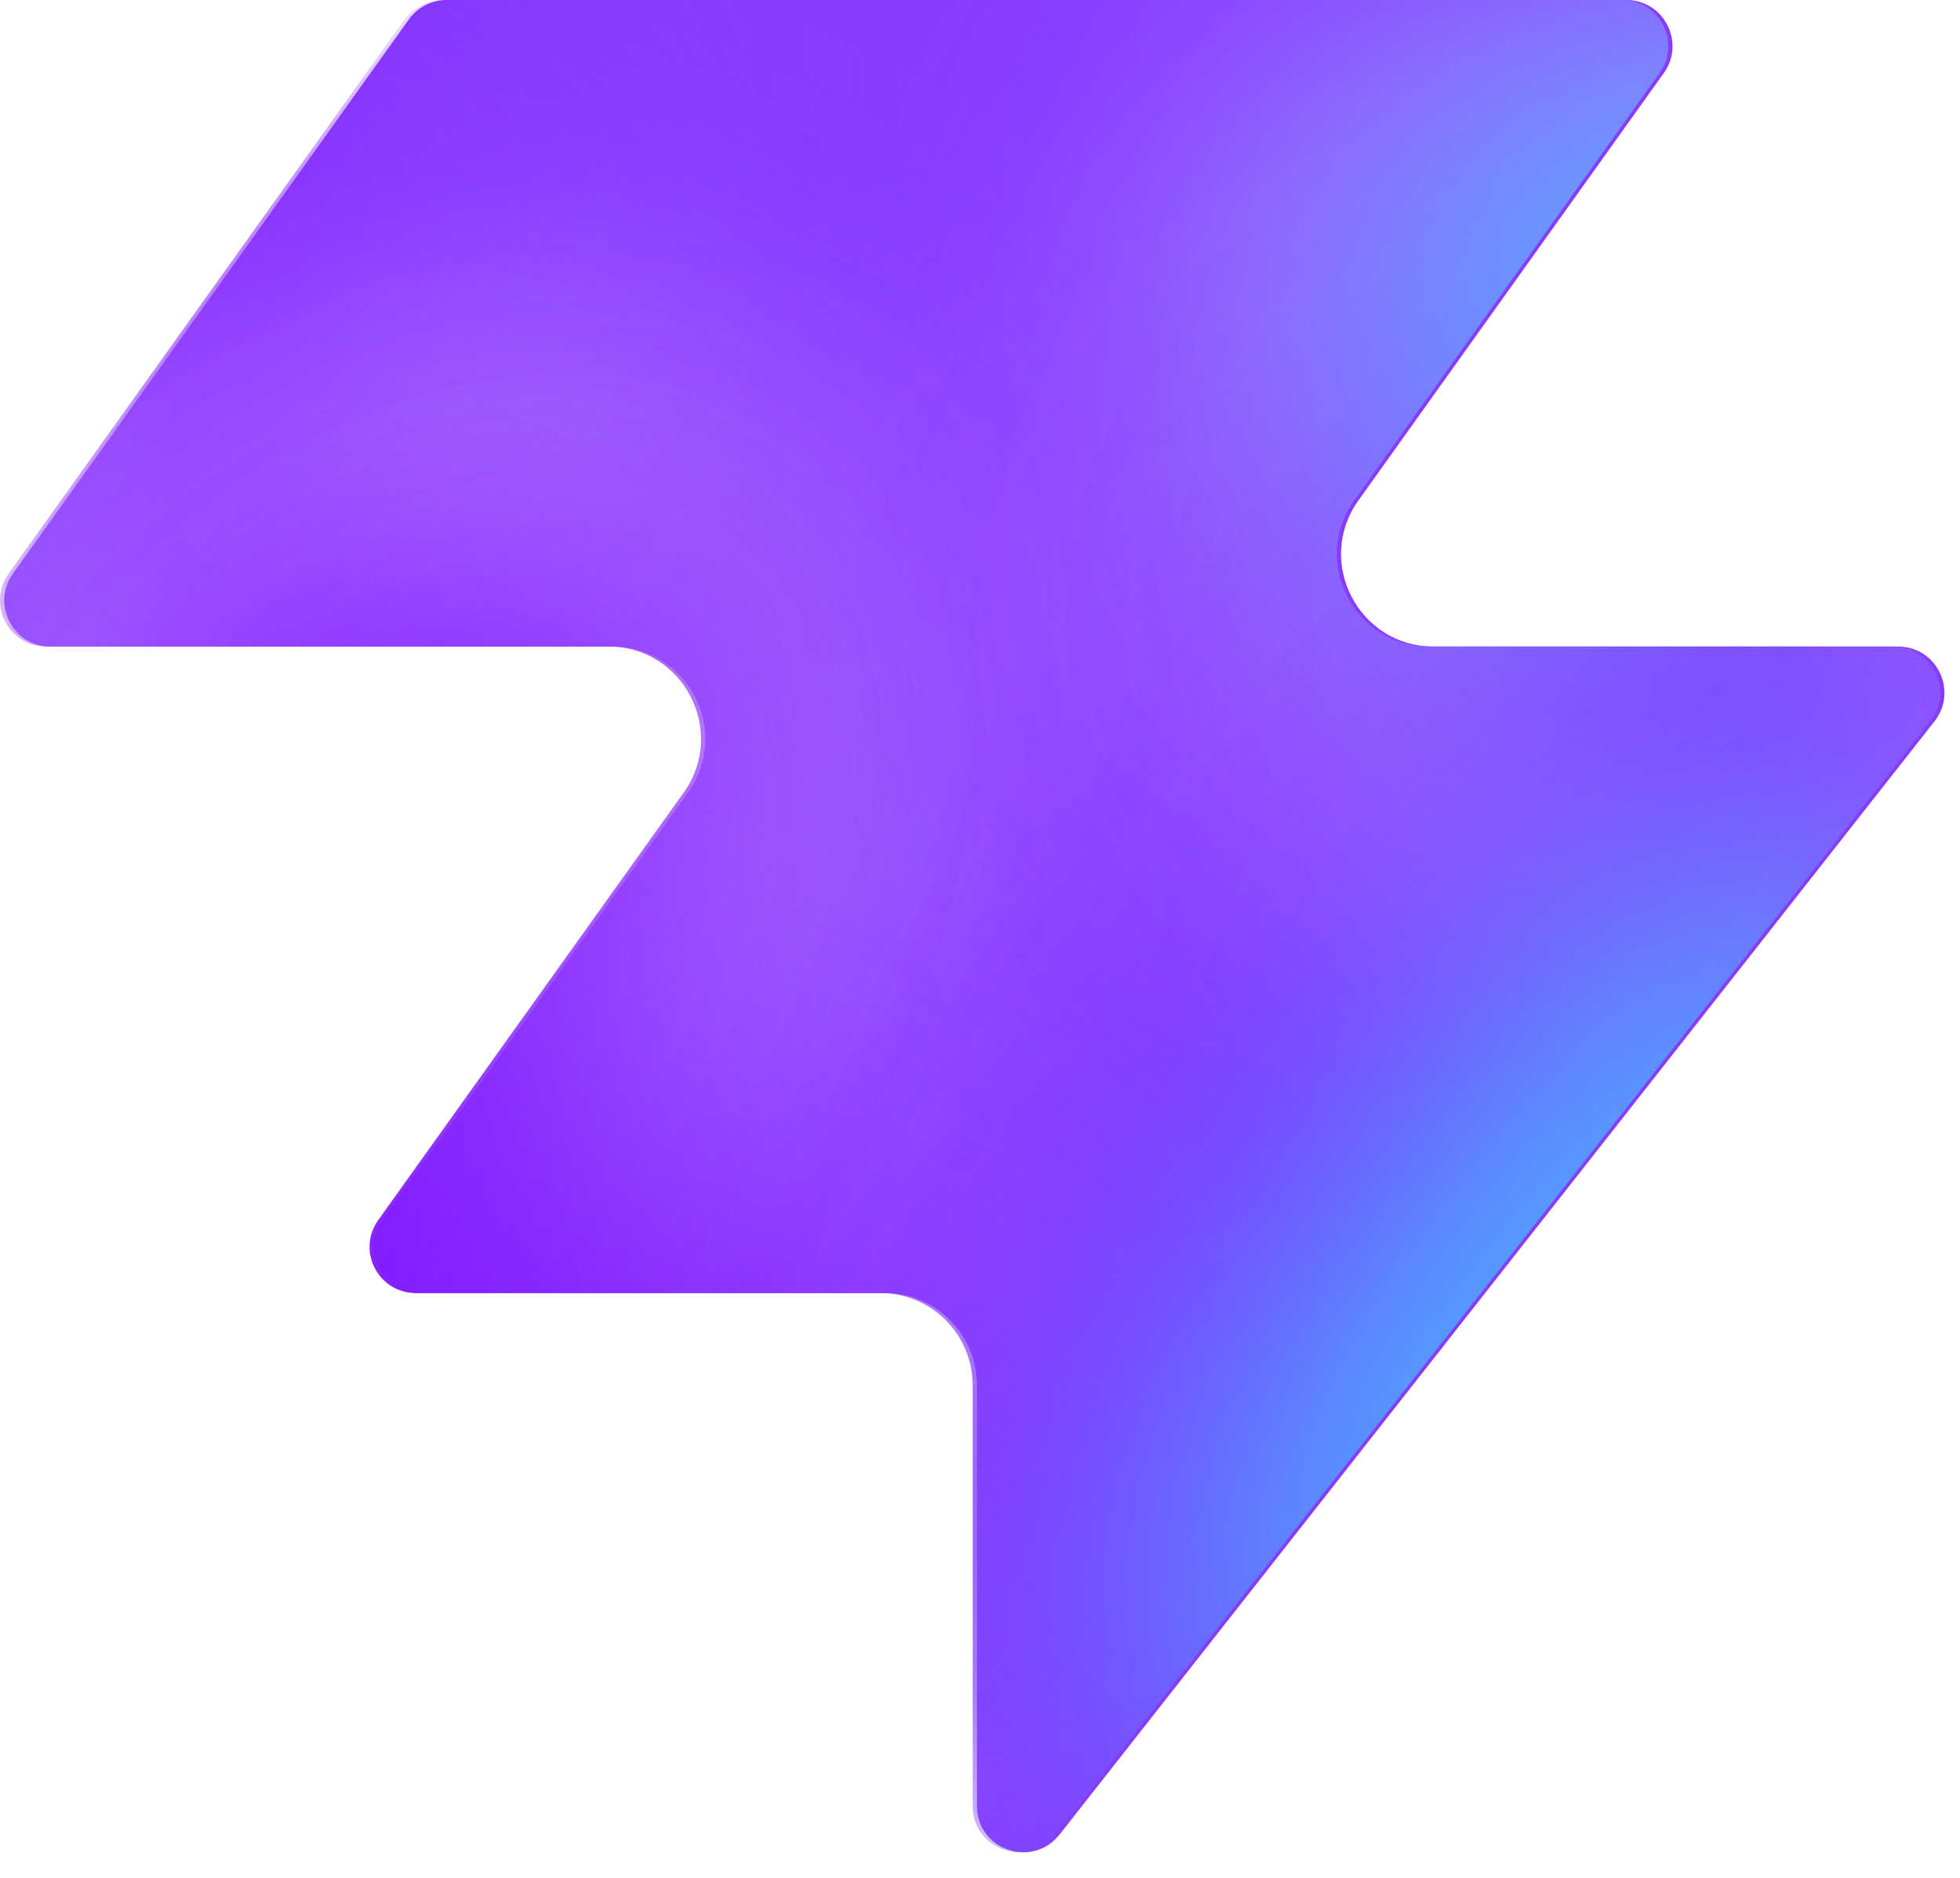
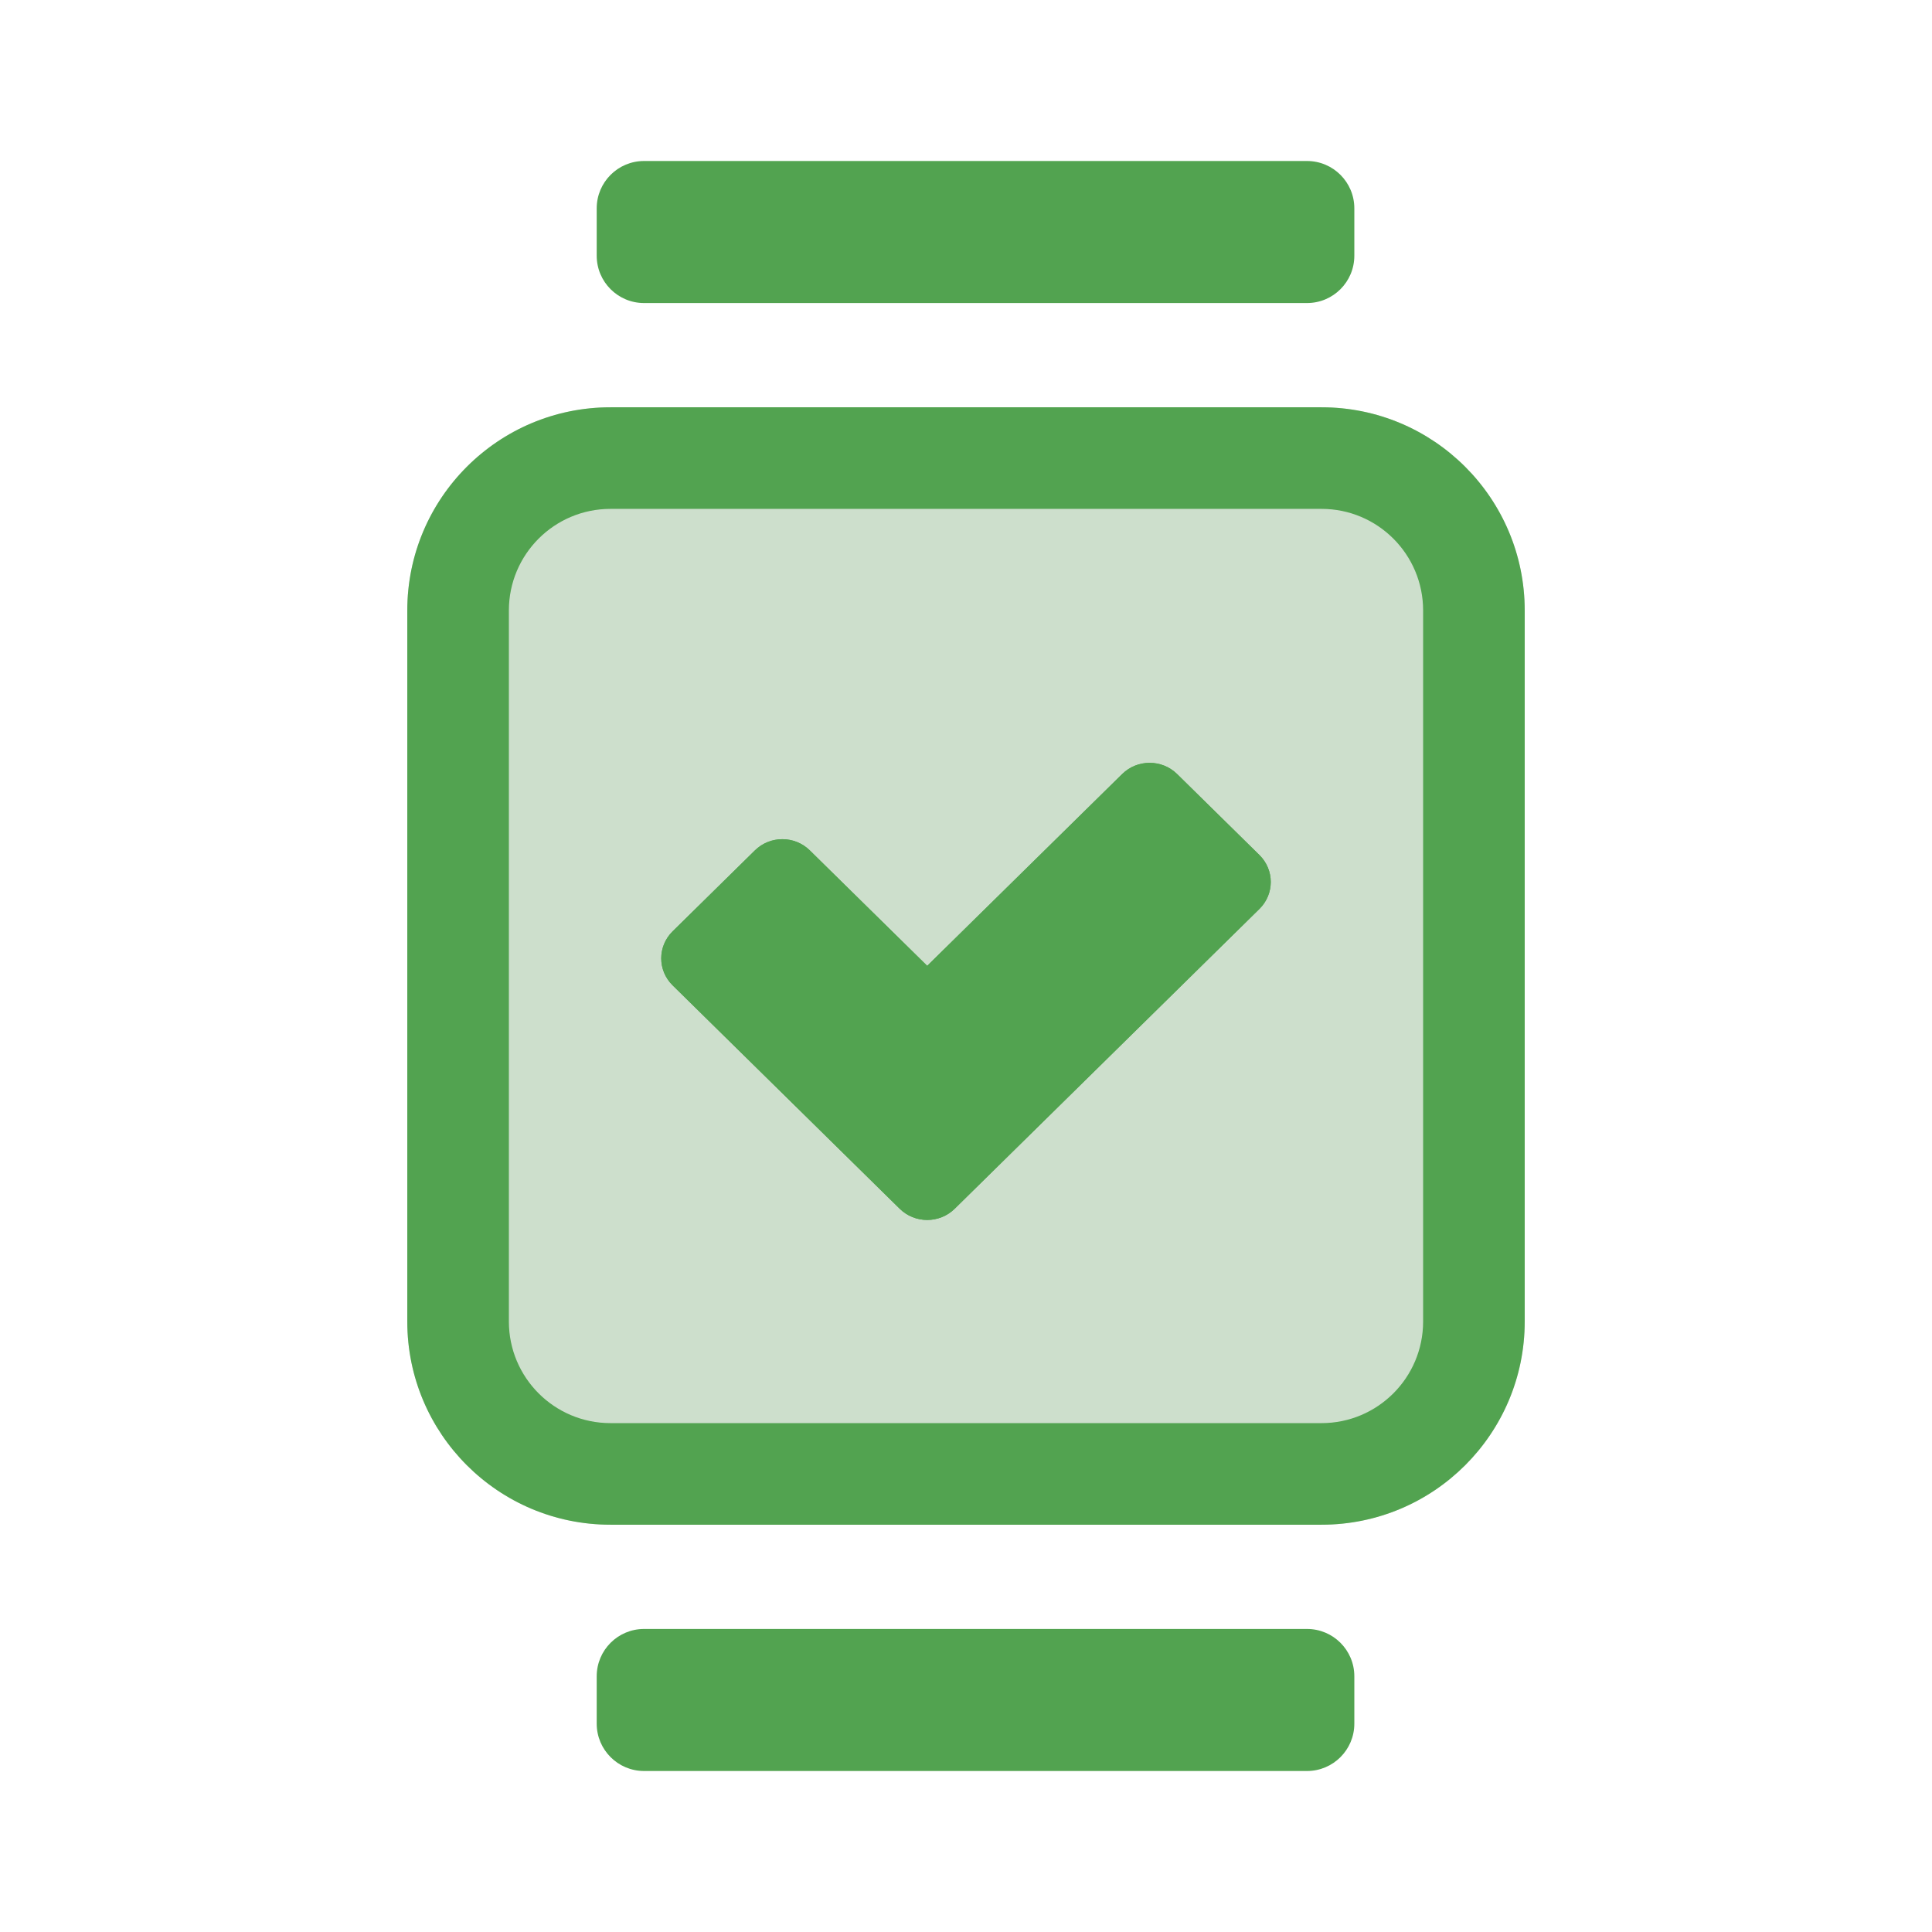
- <svg xmlns="http://www.w3.org/2000/svg" width="48" height="46" fill="none" viewBox="0 0 48 46">
-   <path fill="#863bff" d="M25.946 44.938c-.664.845-2.021.375-2.021-.698V33.937a2.26 2.26 0 0 0-2.262-2.262H10.287c-.92 0-1.456-1.04-.92-1.788l7.48-10.471c1.07-1.497 0-3.578-1.842-3.578H1.237c-.92 0-1.456-1.04-.92-1.788L10.013.474c.214-.297.556-.474.92-.474h28.894c.92 0 1.456 1.04.92 1.788l-7.48 10.471c-1.07 1.498 0 3.579 1.842 3.579h11.377c.943 0 1.473 1.088.89 1.83L25.947 44.94z" style="fill:#863bff;fill:color(display-p3 .525 .23 1);fill-opacity:1" />
-   <mask id="a" width="48" height="46" x="0" y="0" maskUnits="userSpaceOnUse" style="mask-type:alpha">
-     <path fill="#000" d="M25.842 44.938c-.664.844-2.021.375-2.021-.698V33.937a2.26 2.26 0 0 0-2.262-2.262H10.183c-.92 0-1.456-1.04-.92-1.788l7.48-10.471c1.07-1.498 0-3.579-1.842-3.579H1.133c-.92 0-1.456-1.04-.92-1.787L9.91.473c.214-.297.556-.474.92-.474h28.894c.92 0 1.456 1.04.92 1.788l-7.48 10.471c-1.07 1.498 0 3.578 1.842 3.578h11.377c.943 0 1.473 1.088.89 1.832L25.843 44.94z" style="fill:#000;fill-opacity:1" />
-   </mask>
-   <g mask="url(#a)">
-     <g filter="url(#b)">
-       <ellipse cx="5.508" cy="14.704" fill="#ede6ff" rx="5.508" ry="14.704" style="fill:#ede6ff;fill:color(display-p3 .927 .903 1);fill-opacity:1" transform="matrix(.00324 1 1 -.00324 -4.47 31.516)" />
-     </g>
-     <g filter="url(#c)">
-       <ellipse cx="10.399" cy="29.851" fill="#ede6ff" rx="10.399" ry="29.851" style="fill:#ede6ff;fill:color(display-p3 .927 .903 1);fill-opacity:1" transform="matrix(.00324 1 1 -.00324 -39.328 7.883)" />
-     </g>
-     <g filter="url(#d)">
-       <ellipse cx="5.508" cy="30.487" fill="#7e14ff" rx="5.508" ry="30.487" style="fill:#7e14ff;fill:color(display-p3 .492 .077 1);fill-opacity:1" transform="rotate(89.814 -25.913 -14.639)scale(1 -1)" />
-     </g>
-     <g filter="url(#e)">
-       <ellipse cx="5.508" cy="30.599" fill="#7e14ff" rx="5.508" ry="30.599" style="fill:#7e14ff;fill:color(display-p3 .492 .077 1);fill-opacity:1" transform="rotate(89.814 -32.644 -3.334)scale(1 -1)" />
-     </g>
-     <g filter="url(#f)">
-       <ellipse cx="5.508" cy="30.599" fill="#7e14ff" rx="5.508" ry="30.599" style="fill:#7e14ff;fill:color(display-p3 .492 .077 1);fill-opacity:1" transform="matrix(.00324 1 1 -.00324 -34.34 30.47)" />
-     </g>
-     <g filter="url(#g)">
-       <ellipse cx="14.072" cy="22.078" fill="#ede6ff" rx="14.072" ry="22.078" style="fill:#ede6ff;fill:color(display-p3 .927 .903 1);fill-opacity:1" transform="rotate(93.35 24.506 48.493)scale(-1 1)" />
-     </g>
-     <g filter="url(#h)">
-       <ellipse cx="3.47" cy="21.501" fill="#7e14ff" rx="3.47" ry="21.501" style="fill:#7e14ff;fill:color(display-p3 .492 .077 1);fill-opacity:1" transform="rotate(89.009 28.708 47.59)scale(-1 1)" />
-     </g>
-     <g filter="url(#i)">
-       <ellipse cx="3.47" cy="21.501" fill="#7e14ff" rx="3.47" ry="21.501" style="fill:#7e14ff;fill:color(display-p3 .492 .077 1);fill-opacity:1" transform="rotate(89.009 28.708 47.59)scale(-1 1)" />
-     </g>
-     <g filter="url(#j)">
-       <ellipse cx=".387" cy="8.972" fill="#7e14ff" rx="4.407" ry="29.108" style="fill:#7e14ff;fill:color(display-p3 .492 .077 1);fill-opacity:1" transform="rotate(39.51 .387 8.972)" />
-     </g>
-     <g filter="url(#k)">
-       <ellipse cx="47.523" cy="-6.092" fill="#7e14ff" rx="4.407" ry="29.108" style="fill:#7e14ff;fill:color(display-p3 .492 .077 1);fill-opacity:1" transform="rotate(37.892 47.523 -6.092)" />
-     </g>
-     <g filter="url(#l)">
-       <ellipse cx="41.412" cy="6.333" fill="#47bfff" rx="5.971" ry="9.665" style="fill:#47bfff;fill:color(display-p3 .28 .748 1);fill-opacity:1" transform="rotate(37.892 41.412 6.333)" />
-     </g>
-     <g filter="url(#m)">
-       <ellipse cx="-1.879" cy="38.332" fill="#7e14ff" rx="4.407" ry="29.108" style="fill:#7e14ff;fill:color(display-p3 .492 .077 1);fill-opacity:1" transform="rotate(37.892 -1.88 38.332)" />
-     </g>
-     <g filter="url(#n)">
-       <ellipse cx="-1.879" cy="38.332" fill="#7e14ff" rx="4.407" ry="29.108" style="fill:#7e14ff;fill:color(display-p3 .492 .077 1);fill-opacity:1" transform="rotate(37.892 -1.88 38.332)" />
-     </g>
-     <g filter="url(#o)">
-       <ellipse cx="35.651" cy="29.907" fill="#7e14ff" rx="4.407" ry="29.108" style="fill:#7e14ff;fill:color(display-p3 .492 .077 1);fill-opacity:1" transform="rotate(37.892 35.651 29.907)" />
-     </g>
-     <g filter="url(#p)">
-       <ellipse cx="38.418" cy="32.4" fill="#47bfff" rx="5.971" ry="15.297" style="fill:#47bfff;fill:color(display-p3 .28 .748 1);fill-opacity:1" transform="rotate(37.892 38.418 32.4)" />
-     </g>
-   </g>
-   <defs>
-     <filter id="b" width="60.045" height="41.654" x="-19.77" y="16.149" color-interpolation-filters="sRGB" filterUnits="userSpaceOnUse">
-       <feFlood flood-opacity="0" result="BackgroundImageFix" />
-       <feBlend in="SourceGraphic" in2="BackgroundImageFix" result="shape" />
-       <feGaussianBlur result="effect1_foregroundBlur_2002_17158" stdDeviation="7.659" />
-     </filter>
-     <filter id="c" width="90.34" height="51.437" x="-54.613" y="-7.533" color-interpolation-filters="sRGB" filterUnits="userSpaceOnUse">
-       <feFlood flood-opacity="0" result="BackgroundImageFix" />
-       <feBlend in="SourceGraphic" in2="BackgroundImageFix" result="shape" />
-       <feGaussianBlur result="effect1_foregroundBlur_2002_17158" stdDeviation="7.659" />
-     </filter>
-     <filter id="d" width="79.355" height="29.4" x="-49.64" y="2.03" color-interpolation-filters="sRGB" filterUnits="userSpaceOnUse">
-       <feFlood flood-opacity="0" result="BackgroundImageFix" />
-       <feBlend in="SourceGraphic" in2="BackgroundImageFix" result="shape" />
-       <feGaussianBlur result="effect1_foregroundBlur_2002_17158" stdDeviation="4.596" />
-     </filter>
-     <filter id="e" width="79.579" height="29.4" x="-45.045" y="20.029" color-interpolation-filters="sRGB" filterUnits="userSpaceOnUse">
-       <feFlood flood-opacity="0" result="BackgroundImageFix" />
-       <feBlend in="SourceGraphic" in2="BackgroundImageFix" result="shape" />
-       <feGaussianBlur result="effect1_foregroundBlur_2002_17158" stdDeviation="4.596" />
-     </filter>
-     <filter id="f" width="79.579" height="29.4" x="-43.513" y="21.178" color-interpolation-filters="sRGB" filterUnits="userSpaceOnUse">
-       <feFlood flood-opacity="0" result="BackgroundImageFix" />
-       <feBlend in="SourceGraphic" in2="BackgroundImageFix" result="shape" />
-       <feGaussianBlur result="effect1_foregroundBlur_2002_17158" stdDeviation="4.596" />
-     </filter>
-     <filter id="g" width="74.749" height="58.852" x="15.756" y="-17.901" color-interpolation-filters="sRGB" filterUnits="userSpaceOnUse">
-       <feFlood flood-opacity="0" result="BackgroundImageFix" />
-       <feBlend in="SourceGraphic" in2="BackgroundImageFix" result="shape" />
-       <feGaussianBlur result="effect1_foregroundBlur_2002_17158" stdDeviation="7.659" />
-     </filter>
-     <filter id="h" width="61.377" height="25.362" x="23.548" y="2.284" color-interpolation-filters="sRGB" filterUnits="userSpaceOnUse">
-       <feFlood flood-opacity="0" result="BackgroundImageFix" />
-       <feBlend in="SourceGraphic" in2="BackgroundImageFix" result="shape" />
-       <feGaussianBlur result="effect1_foregroundBlur_2002_17158" stdDeviation="4.596" />
-     </filter>
-     <filter id="i" width="61.377" height="25.362" x="23.548" y="2.284" color-interpolation-filters="sRGB" filterUnits="userSpaceOnUse">
-       <feFlood flood-opacity="0" result="BackgroundImageFix" />
-       <feBlend in="SourceGraphic" in2="BackgroundImageFix" result="shape" />
-       <feGaussianBlur result="effect1_foregroundBlur_2002_17158" stdDeviation="4.596" />
-     </filter>
-     <filter id="j" width="56.045" height="63.649" x="-27.636" y="-22.853" color-interpolation-filters="sRGB" filterUnits="userSpaceOnUse">
-       <feFlood flood-opacity="0" result="BackgroundImageFix" />
-       <feBlend in="SourceGraphic" in2="BackgroundImageFix" result="shape" />
-       <feGaussianBlur result="effect1_foregroundBlur_2002_17158" stdDeviation="4.596" />
-     </filter>
-     <filter id="k" width="54.814" height="64.646" x="20.116" y="-38.415" color-interpolation-filters="sRGB" filterUnits="userSpaceOnUse">
-       <feFlood flood-opacity="0" result="BackgroundImageFix" />
-       <feBlend in="SourceGraphic" in2="BackgroundImageFix" result="shape" />
-       <feGaussianBlur result="effect1_foregroundBlur_2002_17158" stdDeviation="4.596" />
-     </filter>
-     <filter id="l" width="33.541" height="35.313" x="24.641" y="-11.323" color-interpolation-filters="sRGB" filterUnits="userSpaceOnUse">
-       <feFlood flood-opacity="0" result="BackgroundImageFix" />
-       <feBlend in="SourceGraphic" in2="BackgroundImageFix" result="shape" />
-       <feGaussianBlur result="effect1_foregroundBlur_2002_17158" stdDeviation="4.596" />
-     </filter>
-     <filter id="m" width="54.814" height="64.646" x="-29.286" y="6.009" color-interpolation-filters="sRGB" filterUnits="userSpaceOnUse">
-       <feFlood flood-opacity="0" result="BackgroundImageFix" />
-       <feBlend in="SourceGraphic" in2="BackgroundImageFix" result="shape" />
-       <feGaussianBlur result="effect1_foregroundBlur_2002_17158" stdDeviation="4.596" />
-     </filter>
-     <filter id="n" width="54.814" height="64.646" x="-29.286" y="6.009" color-interpolation-filters="sRGB" filterUnits="userSpaceOnUse">
-       <feFlood flood-opacity="0" result="BackgroundImageFix" />
-       <feBlend in="SourceGraphic" in2="BackgroundImageFix" result="shape" />
-       <feGaussianBlur result="effect1_foregroundBlur_2002_17158" stdDeviation="4.596" />
-     </filter>
-     <filter id="o" width="54.814" height="64.646" x="8.244" y="-2.416" color-interpolation-filters="sRGB" filterUnits="userSpaceOnUse">
-       <feFlood flood-opacity="0" result="BackgroundImageFix" />
-       <feBlend in="SourceGraphic" in2="BackgroundImageFix" result="shape" />
-       <feGaussianBlur result="effect1_foregroundBlur_2002_17158" stdDeviation="4.596" />
-     </filter>
-     <filter id="p" width="39.409" height="43.623" x="18.713" y="10.588" color-interpolation-filters="sRGB" filterUnits="userSpaceOnUse">
-       <feFlood flood-opacity="0" result="BackgroundImageFix" />
-       <feBlend in="SourceGraphic" in2="BackgroundImageFix" result="shape" />
-       <feGaussianBlur result="effect1_foregroundBlur_2002_17158" stdDeviation="4.596" />
-     </filter>
-   </defs>
+ <svg xmlns="http://www.w3.org/2000/svg" width="48" height="48" viewBox="0 0 48 48" fill="none">
+   <path d="M10.119 15.167C10.119 12.379 12.379 10.119 15.167 10.119H32.833C35.621 10.119 37.881 12.379 37.881 15.167V32.833C37.881 35.621 35.621 37.881 32.833 37.881H15.167C12.379 37.881 10.119 35.621 10.119 32.833V15.167Z" fill="#CDDFCC" />
+   <path d="M32.472 7.529H16.001C15.352 7.529 14.825 7.003 14.825 6.353V5.176C14.825 4.527 15.352 4 16.001 4H32.472C33.122 4 33.648 4.527 33.648 5.176V6.353C33.648 7.003 33.122 7.529 32.472 7.529Z" fill="#52A350" />
+   <path d="M32.472 44H16.001C15.352 44 14.825 43.473 14.825 42.824V41.647C14.825 40.997 15.352 40.471 16.001 40.471H32.472C33.122 40.471 33.648 40.997 33.648 41.647V42.824C33.648 43.473 33.122 44 32.472 44Z" fill="#52A350" />
+   <path fill-rule="evenodd" clip-rule="evenodd" d="M32.833 12.643H15.167C13.773 12.643 12.643 13.773 12.643 15.167V32.833C12.643 34.227 13.773 35.357 15.167 35.357H32.833C34.227 35.357 35.357 34.227 35.357 32.833V15.167C35.357 13.773 34.227 12.643 32.833 12.643ZM15.167 10.119C12.379 10.119 10.119 12.379 10.119 15.167V32.833C10.119 35.621 12.379 37.881 15.167 37.881H32.833C35.621 37.881 37.881 35.621 37.881 32.833V15.167C37.881 12.379 35.621 10.119 32.833 10.119H15.167Z" fill="#52A350" />
+   <path fill-rule="evenodd" clip-rule="evenodd" d="M31.289 21.242C31.666 21.613 31.666 22.213 31.289 22.583L23.718 30.032C23.341 30.402 22.731 30.402 22.354 30.032L16.711 24.48C16.334 24.11 16.334 23.509 16.711 23.139L18.756 21.127C19.133 20.757 19.743 20.757 20.119 21.127L23.036 23.996L27.881 19.23C28.257 18.86 28.867 18.86 29.244 19.23L31.289 21.242Z" fill="#52A350" />
+   <path fill-rule="evenodd" clip-rule="evenodd" d="M31.289 21.242C31.666 21.613 31.666 22.213 31.289 22.583L23.718 30.032C23.341 30.402 22.731 30.402 22.354 30.032L16.711 24.48C16.334 24.11 16.334 23.509 16.711 23.139L18.756 21.127C19.133 20.757 19.743 20.757 20.119 21.127L23.036 23.996L27.881 19.23C28.257 18.86 28.867 18.86 29.244 19.23L31.289 21.242Z" fill="#52A350" />
</svg>
